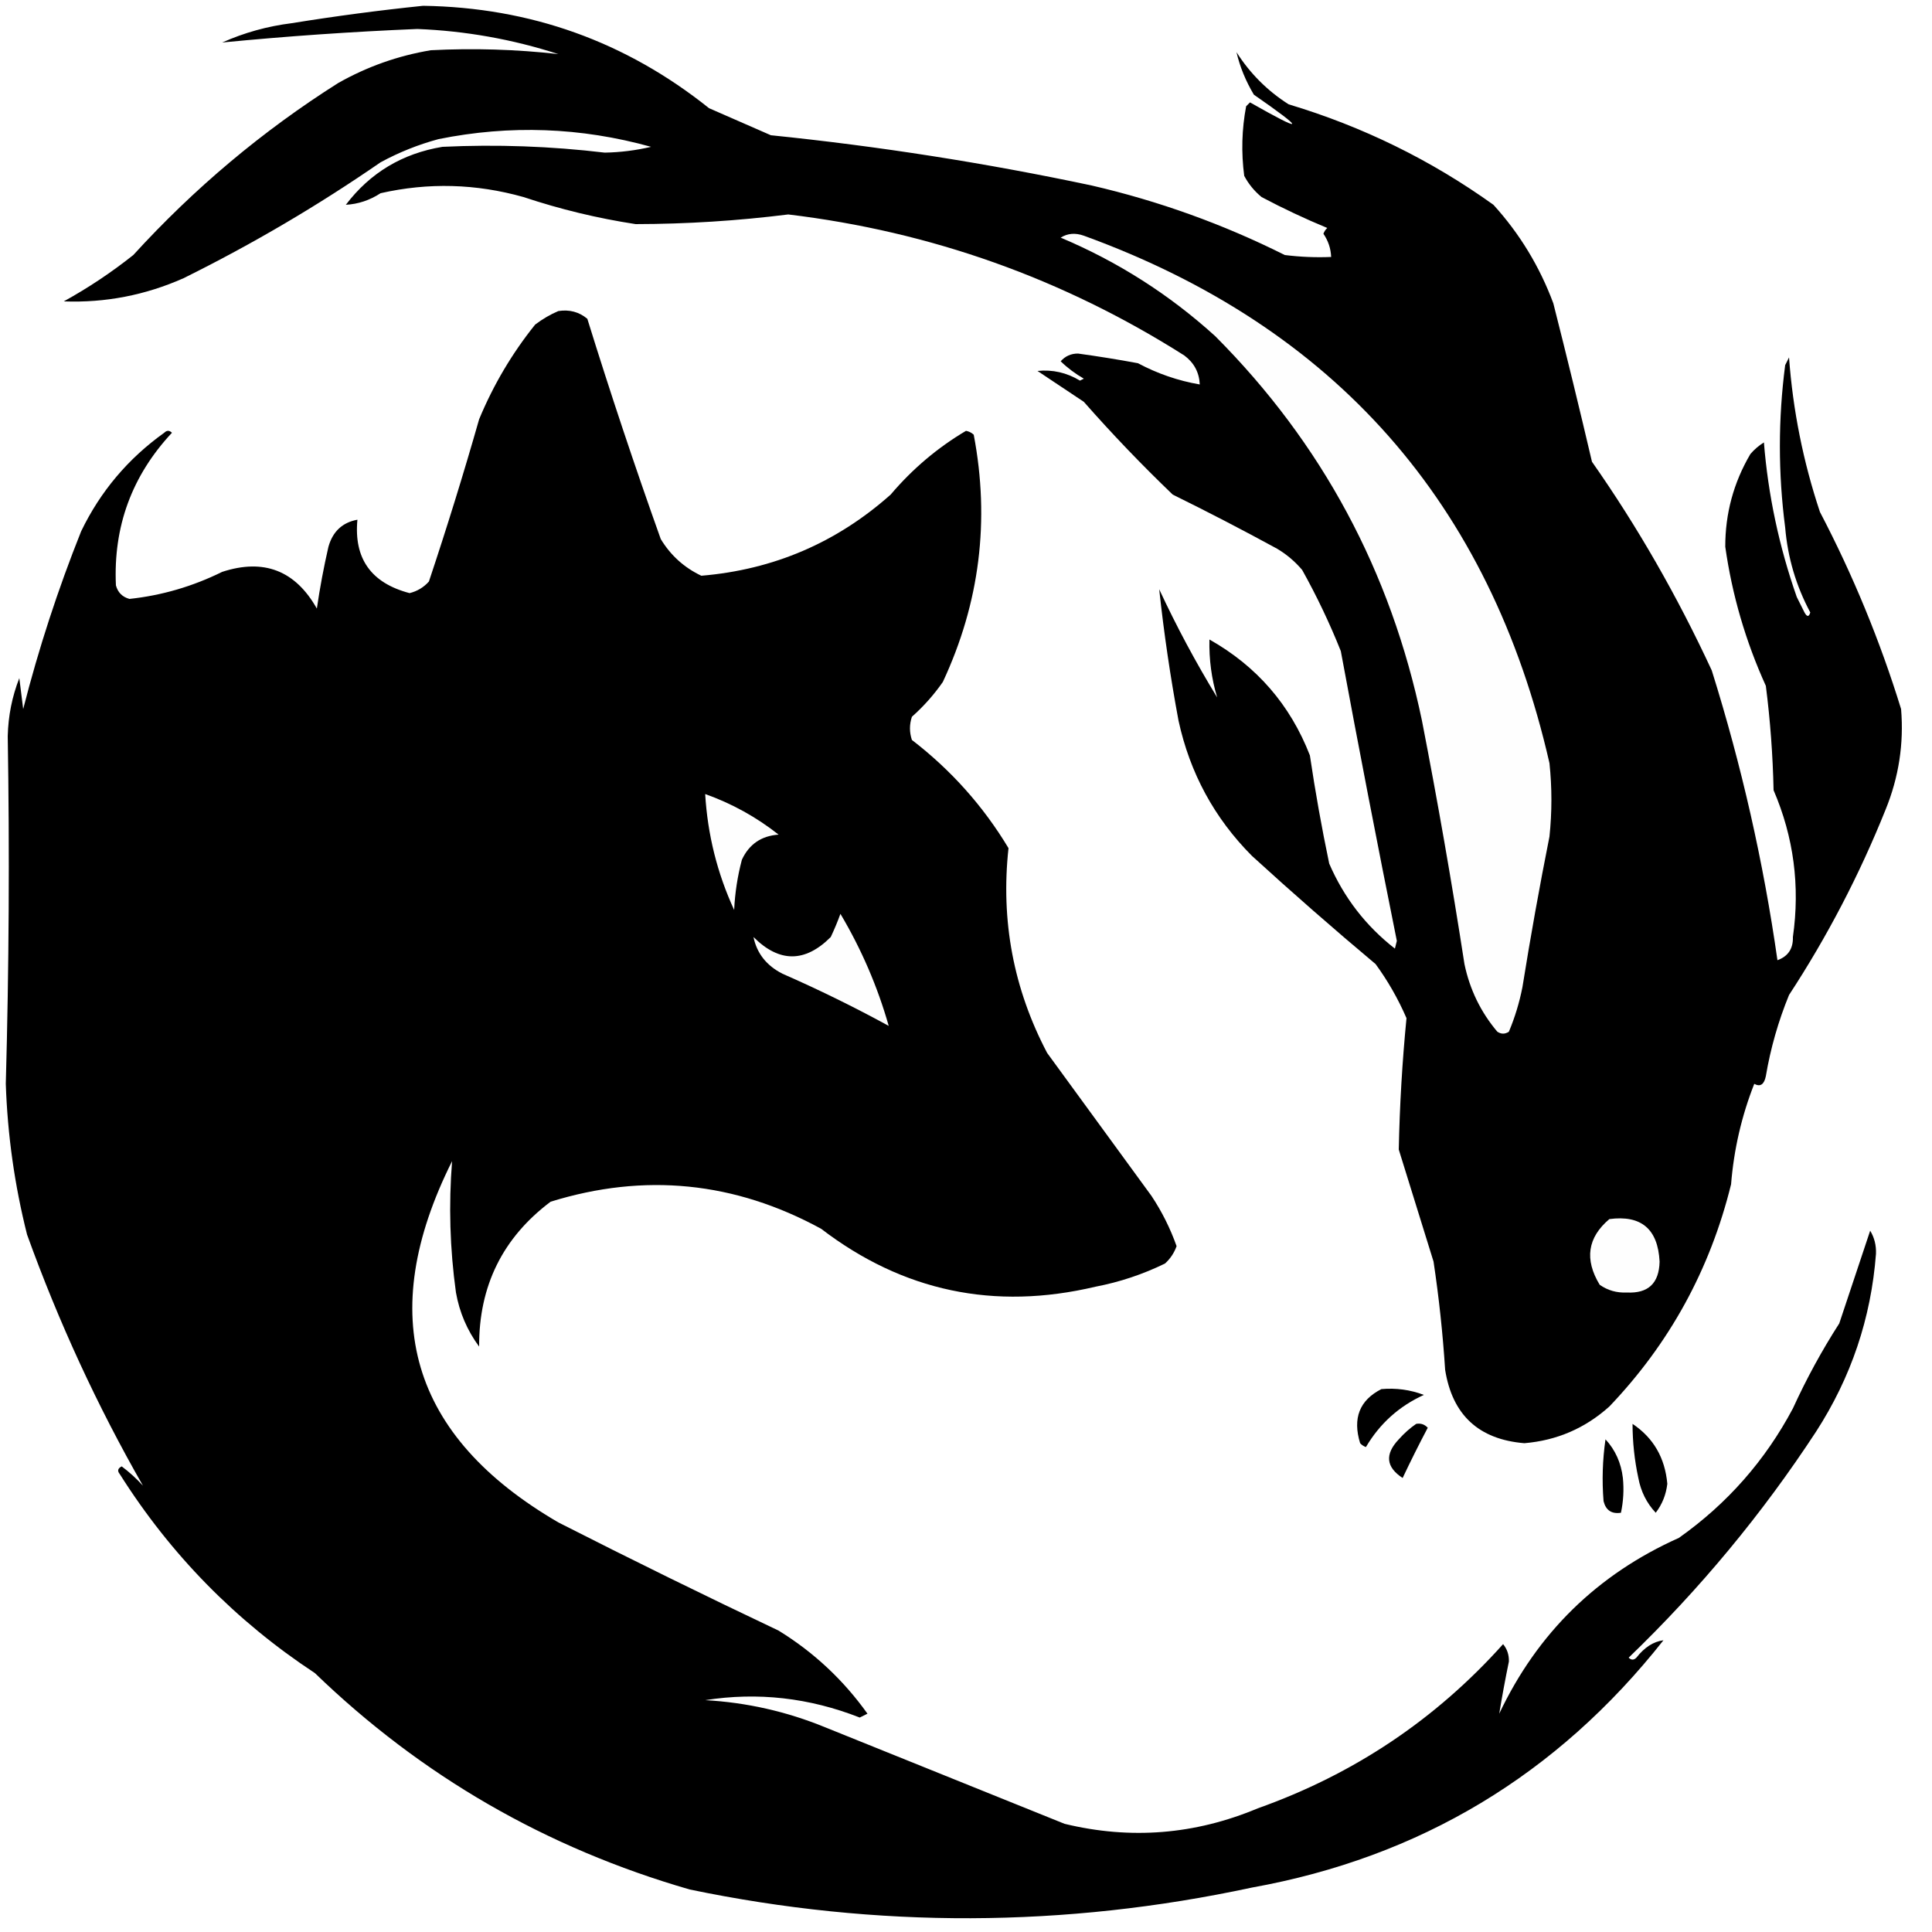
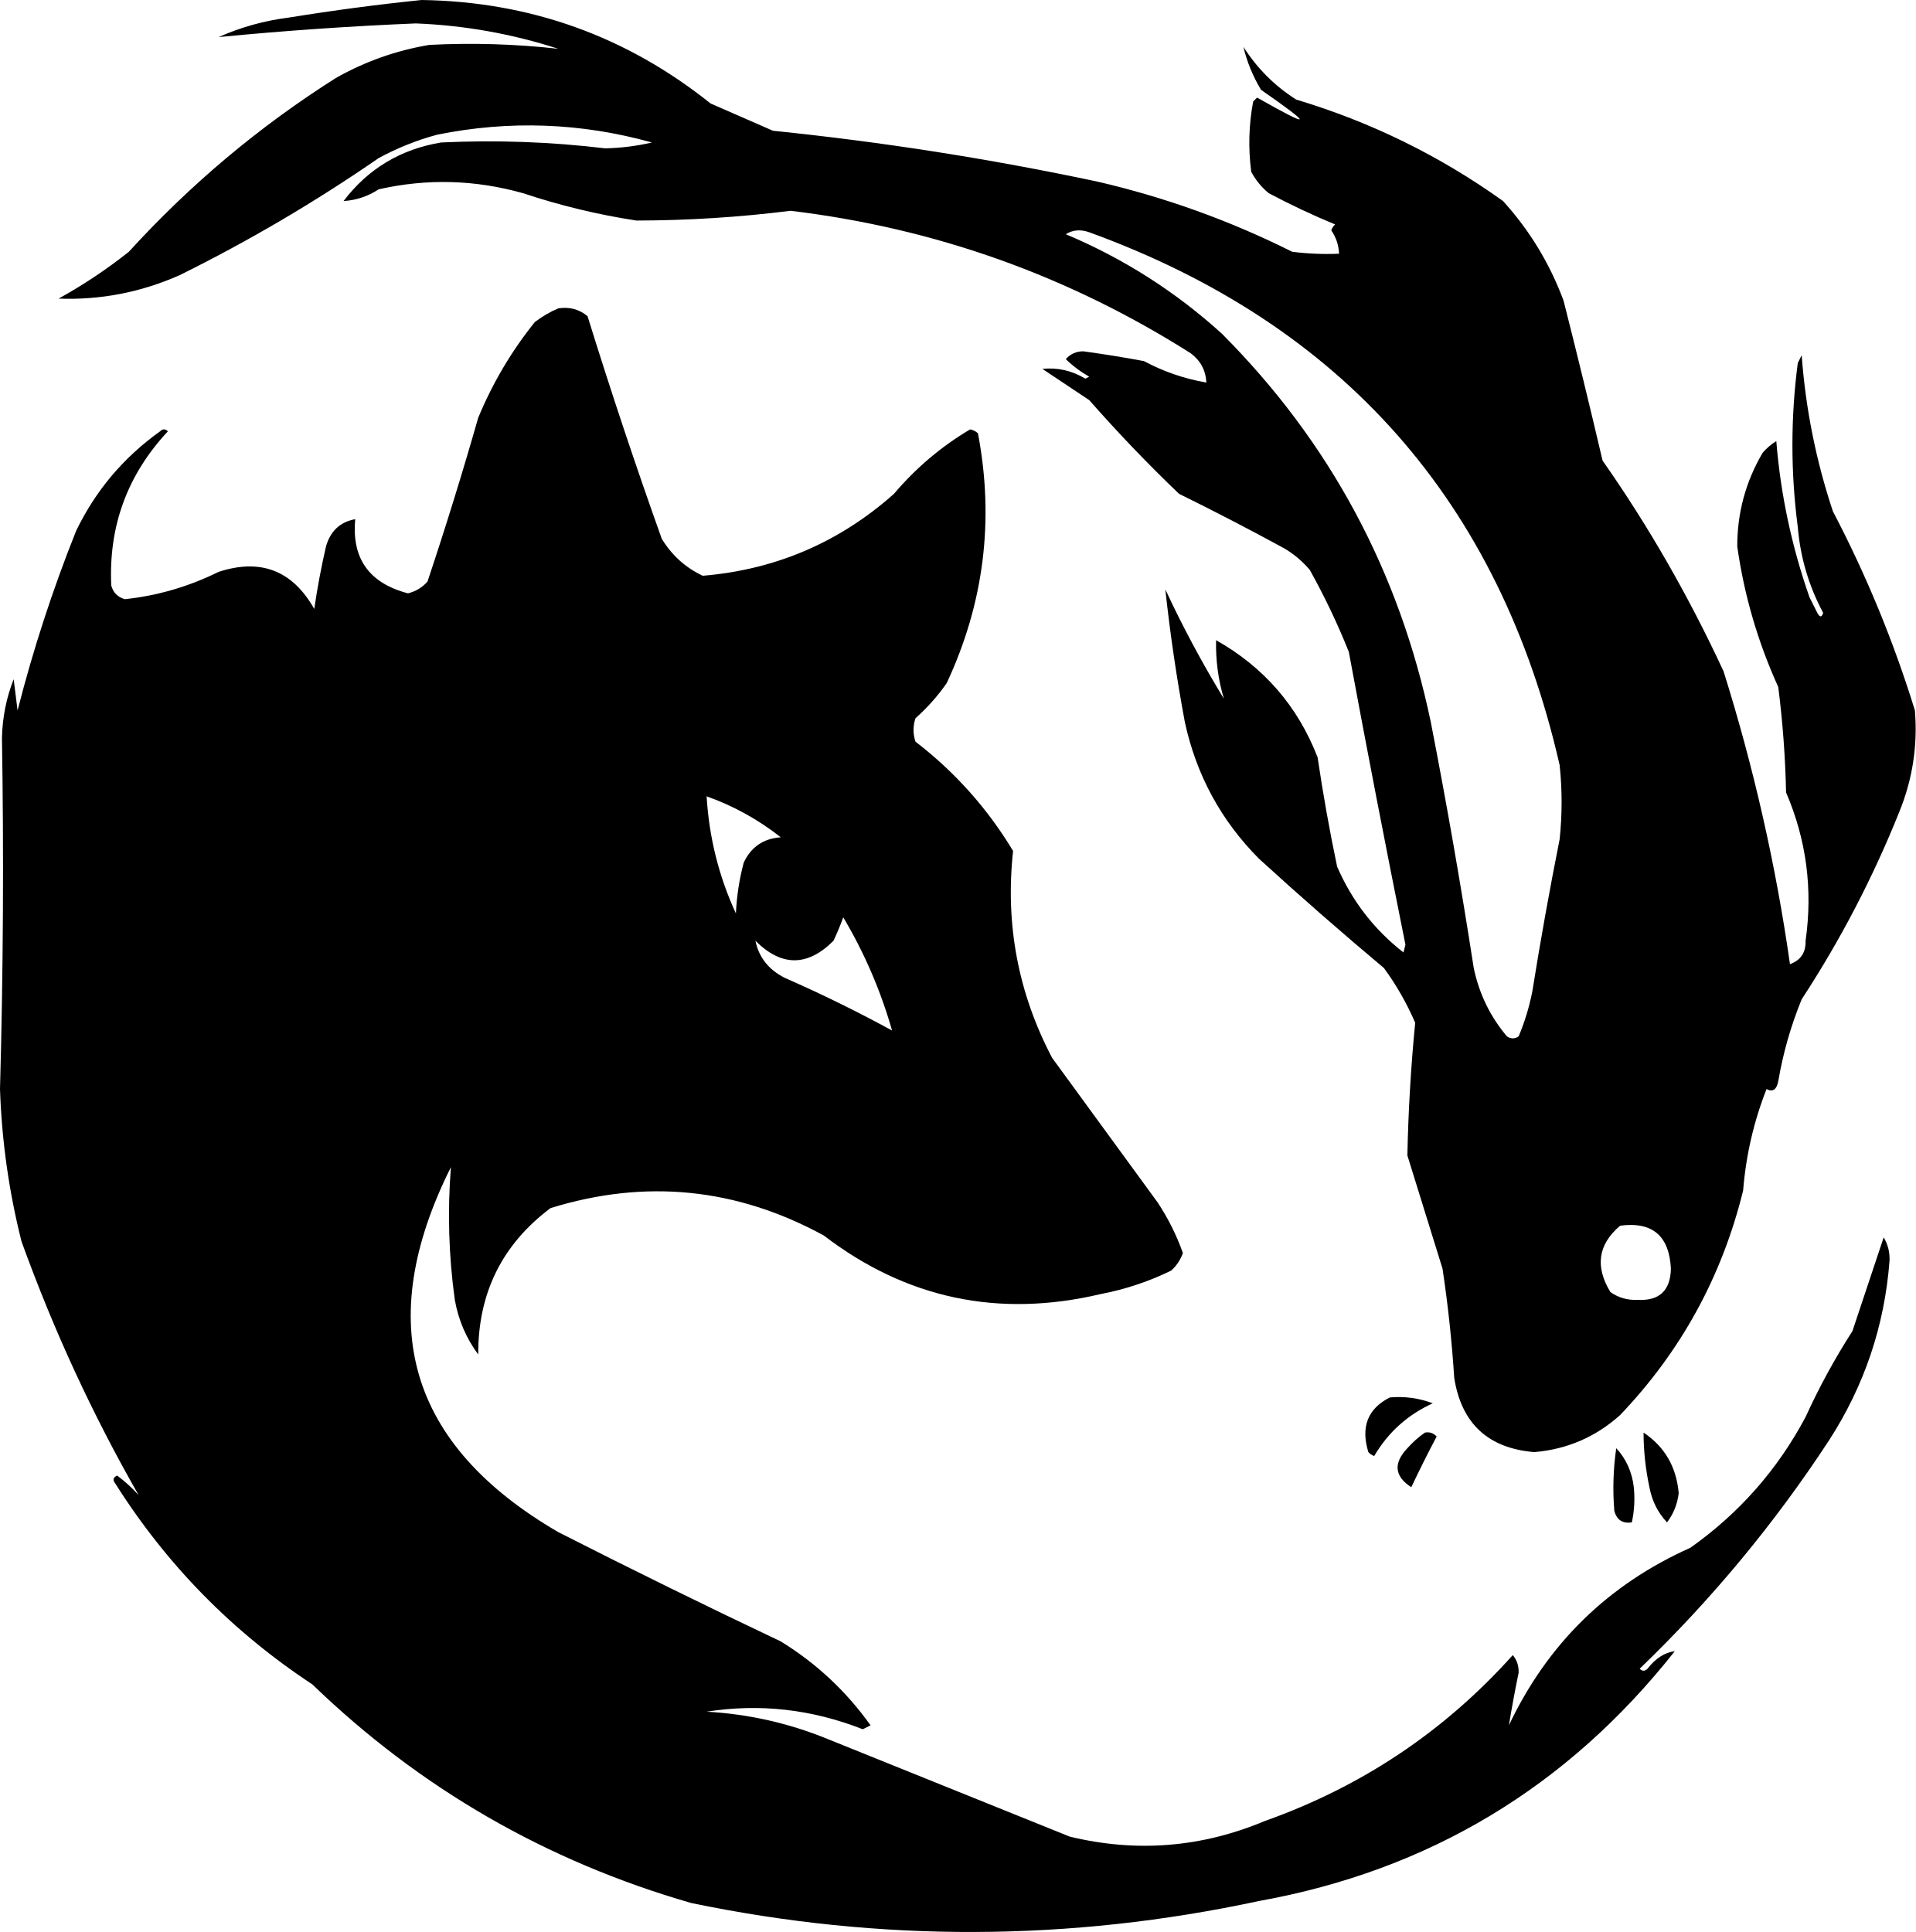
- <svg xmlns="http://www.w3.org/2000/svg" version="1.1" width="500px" height="500px" style="shape-rendering:geometricPrecision; text-rendering:geometricPrecision; image-rendering:optimizeQuality; fill-rule:evenodd; clip-rule:evenodd">
-   <g>
-     <path style="opacity:1" fill="#000000" d="M 109.5,1.5 C 137.263,1.919 161.929,10.752 183.5,28C 188.833,30.333 194.167,32.667 199.5,35C 227.392,37.842 255.058,42.175 282.5,48C 299.896,52.02 316.562,58.02 332.5,66C 336.486,66.499 340.486,66.665 344.5,66.5C 344.414,64.323 343.747,62.323 342.5,60.5C 342.709,59.914 343.043,59.414 343.5,59C 337.713,56.606 332.046,53.94 326.5,51C 324.622,49.457 323.122,47.624 322,45.5C 321.21,39.448 321.376,33.448 322.5,27.5C 322.833,27.167 323.167,26.833 323.5,26.5C 337.7,34.563 338.033,33.896 324.5,24.5C 322.386,20.958 320.886,17.291 320,13.5C 323.5,19 328,23.5 333.5,27C 352.663,32.749 370.33,41.416 386.5,53C 393.287,60.467 398.453,68.967 402,78.5C 405.46,92.132 408.793,105.799 412,119.5C 423.707,136.188 434.04,154.188 443,173.5C 450.723,198.127 456.39,223.127 460,248.5C 462.761,247.501 464.094,245.501 464,242.5C 465.881,229.305 464.214,216.638 459,204.5C 458.808,195.457 458.141,186.457 457,177.5C 451.76,165.953 448.26,153.953 446.5,141.5C 446.482,132.904 448.649,124.904 453,117.5C 454.019,116.313 455.186,115.313 456.5,114.5C 457.585,128.083 460.418,141.416 465,154.5C 465.667,155.833 466.333,157.167 467,158.5C 467.654,159.696 468.154,159.696 468.5,158.5C 464.819,151.623 462.652,144.289 462,136.5C 460.175,122.491 460.175,108.491 462,94.5C 462.333,93.833 462.667,93.167 463,92.5C 464.001,106.175 466.667,119.508 471,132.5C 479.569,148.877 486.569,165.877 492,183.5C 492.742,192.464 491.408,201.13 488,209.5C 481.227,226.381 472.894,242.381 463,257.5C 460.218,264.297 458.218,271.297 457,278.5C 456.558,280.679 455.558,281.345 454,280.5C 450.72,288.833 448.72,297.499 448,306.5C 442.577,328.519 432.077,347.685 416.5,364C 410.247,369.625 402.914,372.792 394.5,373.5C 382.69,372.523 375.857,366.19 374,354.5C 373.396,345.122 372.396,335.789 371,326.5C 367.996,316.822 364.996,307.156 362,297.5C 362.232,286.12 362.899,274.787 364,263.5C 361.839,258.508 359.172,253.841 356,249.5C 345.146,240.402 334.479,231.069 324,221.5C 314.286,211.743 307.952,200.076 305,186.5C 302.888,175.167 301.221,163.834 300,152.5C 304.476,162.12 309.476,171.453 315,180.5C 313.548,175.665 312.881,170.665 313,165.5C 325.253,172.418 333.92,182.418 339,195.5C 340.389,204.888 342.055,214.221 344,223.5C 347.816,232.31 353.483,239.643 361,245.5C 361.167,244.833 361.333,244.167 361.5,243.5C 356.473,218.534 351.64,193.534 347,168.5C 344.113,161.272 340.779,154.272 337,147.5C 335.127,145.291 332.96,143.458 330.5,142C 321.589,137.142 312.589,132.476 303.5,128C 295.524,120.356 287.858,112.356 280.5,104C 276.494,101.325 272.494,98.658 268.5,96C 272.393,95.6 276.06,96.433 279.5,98.5C 279.833,98.333 280.167,98.167 280.5,98C 278.283,96.732 276.283,95.232 274.5,93.5C 275.688,92.16 277.188,91.493 279,91.5C 284.186,92.211 289.353,93.044 294.5,94C 299.563,96.702 304.897,98.536 310.5,99.5C 310.358,96.383 309.024,93.883 306.5,92C 275.128,72.111 240.961,59.944 204,55.5C 190.868,57.145 177.701,57.978 164.5,58C 154.646,56.494 144.979,54.161 135.5,51C 123.191,47.532 110.858,47.198 98.5,50C 95.706,51.82 92.706,52.82 89.5,53C 95.801,44.716 104.134,39.716 114.5,38C 128.537,37.335 142.537,37.835 156.5,39.5C 160.555,39.425 164.555,38.925 168.5,38C 150.314,32.939 131.98,32.273 113.5,36C 108.261,37.413 103.261,39.413 98.5,42C 82.281,53.196 65.281,63.196 47.5,72C 37.604,76.392 27.27,78.392 16.5,78C 22.844,74.496 28.844,70.496 34.5,66C 50.264,48.722 67.931,33.888 87.5,21.5C 94.999,17.251 102.999,14.417 111.5,13C 122.562,12.437 133.562,12.77 144.5,14C 132.635,10.161 120.469,7.995 108,7.5C 91.076,8.2 74.243,9.366 57.5,11C 63.199,8.456 69.199,6.789 75.5,6C 86.939,4.155 98.272,2.655 109.5,1.5 Z" />
-   </g>
-   <g>
-     <path style="opacity:1" fill="#fefefe" d="M 274.5,61.5 C 276.288,60.377 278.288,60.211 280.5,61C 345.445,84.612 385.612,130.113 401,197.5C 401.667,203.833 401.667,210.167 401,216.5C 398.423,229.449 396.089,242.449 394,255.5C 393.215,259.477 392.049,263.311 390.5,267C 389.5,267.667 388.5,267.667 387.5,267C 383.209,261.918 380.376,256.084 379,249.5C 375.741,228.43 372.075,207.43 368,186.5C 359.934,147.854 342.1,114.688 314.5,87C 302.635,76.232 289.301,67.732 274.5,61.5 Z" />
-   </g>
-   <g>
-     <path style="opacity:1" fill="#000000" d="M 144.5,80.5 C 147.365,80.055 149.865,80.722 152,82.5C 157.938,101.648 164.271,120.648 171,139.5C 173.552,143.719 177.052,146.886 181.5,149C 200.183,147.44 216.517,140.44 230.5,128C 236.132,121.36 242.632,115.86 250,111.5C 250.772,111.645 251.439,111.978 252,112.5C 256.225,134.7 253.558,156.034 244,176.5C 241.705,179.797 239.038,182.797 236,185.5C 235.333,187.5 235.333,189.5 236,191.5C 246.131,199.293 254.464,208.627 261,219.5C 258.956,238.266 262.289,255.933 271,272.5C 280,284.833 289,297.167 298,309.5C 300.694,313.554 302.861,317.888 304.5,322.5C 303.872,324.258 302.872,325.758 301.5,327C 295.773,329.798 289.773,331.798 283.5,333C 257.314,339.198 233.647,334.198 212.5,318C 190.128,305.803 166.795,303.47 142.5,311C 130.087,320.327 123.92,332.827 124,348.5C 120.91,344.318 118.91,339.651 118,334.5C 116.428,323.171 116.095,311.838 117,300.5C 96.986,340.506 106.152,371.673 144.5,394C 163.377,403.605 182.377,412.939 201.5,422C 210.601,427.6 218.268,434.767 224.5,443.5C 223.833,443.833 223.167,444.167 222.5,444.5C 209.429,439.364 196.095,437.864 182.5,440C 193.221,440.597 203.554,442.93 213.5,447C 234.167,455.333 254.833,463.667 275.5,472C 292.588,476.14 309.255,474.807 325.5,468C 350.378,459.161 371.545,444.994 389,425.5C 390.046,426.772 390.546,428.272 390.5,430C 389.563,434.56 388.73,439.06 388,443.5C 397.891,422.609 413.391,407.442 434.5,398C 447.001,389.154 456.834,377.987 464,364.5C 467.492,356.847 471.492,349.513 476,342.5C 478.675,334.454 481.341,326.454 484,318.5C 485.088,320.288 485.588,322.288 485.5,324.5C 484.234,341.132 479.067,356.465 470,370.5C 456.096,391.75 439.93,411.25 421.5,429C 422.167,429.667 422.833,429.667 423.5,429C 425.577,426.335 427.91,424.835 430.5,424.5C 403.005,459.324 367.505,480.657 324,488.5C 275.504,498.914 227.004,499.08 178.5,489C 141.388,478.288 109.054,459.621 81.5,433C 60.982,419.482 44.149,402.315 31,381.5C 30.312,380.668 30.479,380.002 31.5,379.5C 33.483,380.982 35.316,382.649 37,384.5C 25.195,363.877 15.195,342.21 7,319.5C 3.775,306.704 1.942,293.704 1.5,280.5C 2.327,250.507 2.494,220.507 2,190.5C 2.132,185.253 3.132,180.253 5,175.5C 5.333,178.167 5.667,180.833 6,183.5C 10,167.834 15,152.501 21,137.5C 25.971,127.192 33.138,118.692 42.5,112C 43.167,111.333 43.833,111.333 44.5,112C 34.127,123.117 29.294,136.283 30,151.5C 30.5,153.333 31.667,154.5 33.5,155C 41.842,154.111 49.842,151.778 57.5,148C 68.271,144.479 76.438,147.646 82,157.5C 82.785,152.124 83.785,146.791 85,141.5C 86.118,137.544 88.618,135.211 92.5,134.5C 91.542,144.553 96.042,150.886 106,153.5C 107.982,153.01 109.649,152.01 111,150.5C 115.644,136.588 119.978,122.588 124,108.5C 127.7,99.591 132.533,91.424 138.5,84C 140.432,82.541 142.432,81.375 144.5,80.5 Z" />
-   </g>
-   <g>
-     <path style="opacity:1" fill="#fefefe" d="M 182.5,205.5 C 189.39,207.946 195.724,211.446 201.5,216C 197.035,216.313 193.868,218.479 192,222.5C 190.874,226.749 190.208,231.082 190,235.5C 185.63,226.018 183.13,216.018 182.5,205.5 Z" />
-   </g>
-   <g>
-     <path style="opacity:1" fill="#fefefe" d="M 217.5,236.5 C 222.938,245.657 227.105,255.323 230,265.5C 221.064,260.616 211.898,256.116 202.5,252C 198.374,249.9 195.874,246.733 195,242.5C 201.667,249.167 208.333,249.167 215,242.5C 215.938,240.512 216.772,238.512 217.5,236.5 Z" />
-   </g>
-   <g>
-     <path style="opacity:1" fill="#fefefe" d="M 416.5,315.5 C 424.74,314.399 429.073,318.066 429.5,326.5C 429.378,332.123 426.545,334.79 421,334.5C 418.41,334.624 416.077,333.958 414,332.5C 410.017,325.945 410.851,320.278 416.5,315.5 Z" />
-   </g>
-   <g>
-     <path style="opacity:1" fill="#000000" d="M 357.5,359.5 C 361.308,359.163 364.974,359.663 368.5,361C 362.078,363.923 357.078,368.423 353.5,374.5C 352.914,374.291 352.414,373.957 352,373.5C 350.015,367.04 351.848,362.373 357.5,359.5 Z" />
-   </g>
-   <g>
-     <path style="opacity:1" fill="#000000" d="M 366.5,368.5 C 367.675,368.281 368.675,368.614 369.5,369.5C 367.237,373.79 365.071,378.123 363,382.5C 358.683,379.689 358.35,376.356 362,372.5C 363.397,370.93 364.897,369.596 366.5,368.5 Z" />
-   </g>
-   <g>
-     <path style="opacity:1" fill="#000000" d="M 422.5,368.5 C 427.896,372.107 430.896,377.274 431.5,384C 431.18,386.799 430.18,389.299 428.5,391.5C 426.157,389.005 424.657,386.005 424,382.5C 423.006,377.882 422.506,373.215 422.5,368.5 Z" />
-   </g>
-   <g>
-     <path style="opacity:1" fill="#000000" d="M 415.5,372.5 C 418.038,375.245 419.538,378.578 420,382.5C 420.301,385.507 420.135,388.507 419.5,391.5C 417.089,391.863 415.589,390.863 415,388.5C 414.568,383.154 414.734,377.82 415.5,372.5 Z" />
-   </g>
+ <svg xmlns="http://www.w3.org/2000/svg" fill="none" viewBox="0 0 490.7 494.94">
+   <path fill="#000" d="m474.5,341c-4.51,7.01-8.51,14.35-12,22-7.17,13.49-17,24.65-29.5,33.5-21.11,9.44-36.61,24.61-46.5,45.5.73-4.44,1.56-8.94,2.5-13.5.05-1.73-.45-3.23-1.5-4.5-17.45,19.49-38.62,33.66-63.5,42.5-16.24,6.81-32.91,8.14-50,4-20.67-8.33-41.33-16.67-62-25-9.95-4.07-20.28-6.4-31-7,13.6-2.14,26.93-.64,40,4.5.67-.33,1.33-.67,2-1-6.23-8.73-13.9-15.9-23-21.5-19.12-9.06-38.12-18.4-57-28-38.35-22.33-47.51-53.49-27.5-93.5-.9,11.34-.57,22.67,1,34,.91,5.15,2.91,9.82,6,14-.08-15.67,6.09-28.17,18.5-37.5,24.29-7.53,47.63-5.2,70,7,21.15,16.2,44.81,21.2,71,15,6.27-1.2,12.27-3.2,18-6,1.37-1.24,2.37-2.74,3-4.5-1.64-4.61-3.81-8.95-6.5-13-9-12.33-18-24.67-27-37-8.71-16.57-12.04-34.23-10-53-6.54-10.87-14.87-20.21-25-28-.67-2-.67-4,0-6,3.04-2.7,5.71-5.7,8-9,9.56-20.47,12.23-41.8,8-64-.56-.52-1.23-.85-2-1-7.37,4.36-13.87,9.86-19.5,16.5-13.98,12.44-30.32,19.44-49,21-4.45-2.11-7.95-5.28-10.5-9.5-6.73-18.85-13.06-37.85-19-57-2.14-1.78-4.64-2.45-7.5-2-2.07.87-4.07,2.04-6,3.5-5.97,7.42-10.8,15.59-14.5,24.5-4.02,14.09-8.36,28.09-13,42-1.35,1.51-3.02,2.51-5,3-9.96-2.61-14.46-8.95-13.5-19-3.88.71-6.38,3.04-7.5,7-1.22,5.29-2.22,10.62-3,16-5.56-9.85-13.73-13.02-24.5-9.5-7.66,3.78-15.66,6.11-24,7-1.83-.5-3-1.67-3.5-3.5-.71-15.22,4.13-28.38,14.5-39.5-.67-.67-1.33-.67-2,0-9.36,6.69-16.53,15.19-21.5,25.5-6,15-11,30.33-15,46-.33-2.67-.67-5.33-1-8-1.87,4.75-2.87,9.75-3,15,.49,30.01.33,60.01-.5,90,.44,13.2,2.28,26.2,5.5,39,8.2,22.71,18.2,44.38,30,65-1.68-1.85-3.52-3.52-5.5-5-1.02.5-1.19,1.17-.5,2,13.15,20.82,29.98,37.98,50.5,51.5,27.55,26.62,59.89,45.29,97,56,48.5,10.08,97,9.91,145.5-.5,43.51-7.84,79.01-29.18,106.5-64-2.59.33-4.92,1.83-7,4.5-.67.67-1.33.67-2,0,18.43-17.75,34.6-37.25,48.5-58.5,9.07-14.04,14.23-29.37,15.5-46,.09-2.21-.41-4.21-1.5-6-2.66,7.95-5.33,15.95-8,24Zm-261-100c.94-1.99,1.77-3.99,2.5-6,5.44,9.16,9.6,18.82,12.5,29-8.94-4.88-18.1-9.38-27.5-13.5-4.13-2.1-6.63-5.27-7.5-9.5,6.67,6.67,13.33,6.67,20,0Zm-13.5-26.5c-4.46.31-7.63,2.48-9.5,6.5-1.13,4.25-1.79,8.58-2,13-4.37-9.48-6.87-19.48-7.5-30,6.89,2.45,13.22,5.95,19,10.5Z" />
+   <path fill="#000" d="m490.5,182c-5.43-17.62-12.43-34.62-21-51-4.33-12.99-7-26.33-8-40-.33.67-.67,1.33-1,2-1.83,13.99-1.83,27.99,0,42,.65,7.79,2.82,15.12,6.5,22-.35,1.2-.85,1.2-1.5,0-.67-1.33-1.33-2.67-2-4-4.58-13.08-7.41-26.42-8.5-40-1.31.81-2.48,1.81-3.5,3-4.35,7.4-6.52,15.4-6.5,24,1.76,12.45,5.26,24.45,10.5,36,1.14,8.96,1.81,17.96,2,27,5.21,12.14,6.88,24.8,5,38,.09,3-1.24,5-4,6-3.61-25.37-9.28-50.37-17-75-8.96-19.31-19.29-37.31-31-54-3.21-13.7-6.54-27.37-10-41-3.55-9.53-8.71-18.03-15.5-25.5-16.17-11.58-33.84-20.25-53-26-5.5-3.5-10-8-13.5-13.5.89,3.79,2.39,7.46,4.5,11,13.53,9.4,13.2,10.06-1,2-.33.33-.67.67-1,1-1.12,5.95-1.29,11.95-.5,18,1.12,2.12,2.62,3.96,4.5,5.5,5.55,2.94,11.21,5.61,17,8-.46.41-.79.91-1,1.5,1.25,1.82,1.91,3.82,2,6-4.01.17-8.01,0-12-.5-15.94-7.98-32.6-13.98-50-18-27.44-5.82-55.11-10.16-83-13-5.33-2.33-10.67-4.67-16-7C160.43,9.25,135.76.42,108,0c-11.23,1.15-22.56,2.65-34,4.5-6.3.79-12.3,2.46-18,5,16.74-1.63,33.58-2.8,50.5-3.5,12.47.49,24.64,2.66,36.5,6.5-10.94-1.23-21.94-1.56-33-1-8.5,1.42-16.5,4.25-24,8.5-19.57,12.39-37.24,27.22-53,44.5-5.66,4.5-11.66,8.5-18,12,10.77.39,21.1-1.61,31-6,17.78-8.8,34.78-18.8,51-30,4.76-2.59,9.76-4.59,15-6,18.48-3.73,36.81-3.06,55,2-3.95.92-7.95,1.42-12,1.5-13.96-1.67-27.96-2.17-42-1.5-10.37,1.72-18.7,6.72-25,15,3.21-.18,6.21-1.18,9-3,12.36-2.8,24.69-2.47,37,1,9.48,3.16,19.15,5.49,29,7,13.2-.02,26.37-.85,39.5-2.5,36.96,4.44,71.13,16.61,102.5,36.5,2.52,1.88,3.86,4.38,4,7.5-5.6-.96-10.94-2.8-16-5.5-5.15-.96-10.31-1.79-15.5-2.5-1.81,0-3.31.66-4.5,2,1.78,1.73,3.78,3.23,6,4.5-.33.17-.67.33-1,.5-3.44-2.07-7.11-2.9-11-2.5,3.99,2.66,7.99,5.33,12,8,7.36,8.36,15.02,16.36,23,24,9.09,4.48,18.09,9.14,27,14,2.46,1.46,4.63,3.29,6.5,5.5,3.78,6.77,7.11,13.77,10,21,4.64,25.03,9.47,50.03,14.5,75-.17.67-.33,1.33-.5,2-7.52-5.86-13.18-13.19-17-22-1.95-9.28-3.61-18.61-5-28-5.08-13.08-13.75-23.08-26-30-.12,5.16.55,10.16,2,15-5.52-9.05-10.52-18.38-15-28,1.22,11.33,2.89,22.67,5,34,2.95,13.58,9.29,25.24,19,35,10.48,9.57,21.15,18.9,32,28,3.17,4.34,5.84,9.01,8,14-1.1,11.29-1.77,22.62-2,34,3,9.66,6,19.32,9,29,1.4,9.29,2.4,18.62,3,28,1.86,11.69,8.69,18.02,20.5,19,8.41-.71,15.75-3.88,22-9.5,15.58-16.32,26.08-35.48,31.5-57.5.72-9,2.72-17.67,6-26,1.56.84,2.56.18,3-2,1.22-7.2,3.22-14.2,6-21,9.89-15.12,18.23-31.12,25-48,3.41-8.37,4.74-17.04,4-26Zm-91,33c-2.58,12.95-4.91,25.95-7,39-.78,3.98-1.95,7.81-3.5,11.5-1,.67-2,.67-3,0-4.29-5.08-7.12-10.92-8.5-17.5-3.26-21.07-6.92-42.07-11-63-8.07-38.65-25.9-71.81-53.5-99.5-11.86-10.77-25.2-19.27-40-25.5,1.79-1.12,3.79-1.29,6-.5,64.95,23.61,105.11,69.11,120.5,136.5.67,6.33.67,12.67,0,19Zm20,118c-2.59.12-4.92-.54-7-2-3.98-6.55-3.15-12.22,2.5-17,8.24-1.1,12.57,2.57,13,11-.12,5.62-2.95,8.29-8.5,8Z" />
+   <path fill="#000" d="m356,358c-5.65,2.87-7.48,7.54-5.5,14,.41.46.91.79,1.5,1,3.58-6.08,8.58-10.58,15-13.5-3.53-1.34-7.19-1.84-11-1.5Z" />
+   <path fill="#000" d="m360.5,371c-3.65,3.86-3.32,7.19,1,10,2.07-4.38,4.24-8.71,6.5-13-.83-.89-1.83-1.22-3-1-1.6,1.1-3.1,2.43-4.5,4Z" />
+   <path fill="#000" d="m430,382.5c-.6-6.73-3.6-11.89-9-15.5,0,4.71.51,9.38,1.5,14,.66,3.51,2.16,6.51,4.5,9,1.68-2.2,2.68-4.7,3-7.5Z" />
+   <path fill="#000" d="m418,390c.64-2.99.8-5.99.5-9-.46-3.92-1.96-7.26-4.5-10-.77,5.32-.93,10.65-.5,16,.59,2.36,2.09,3.36,4.5,3Z" />
</svg>
